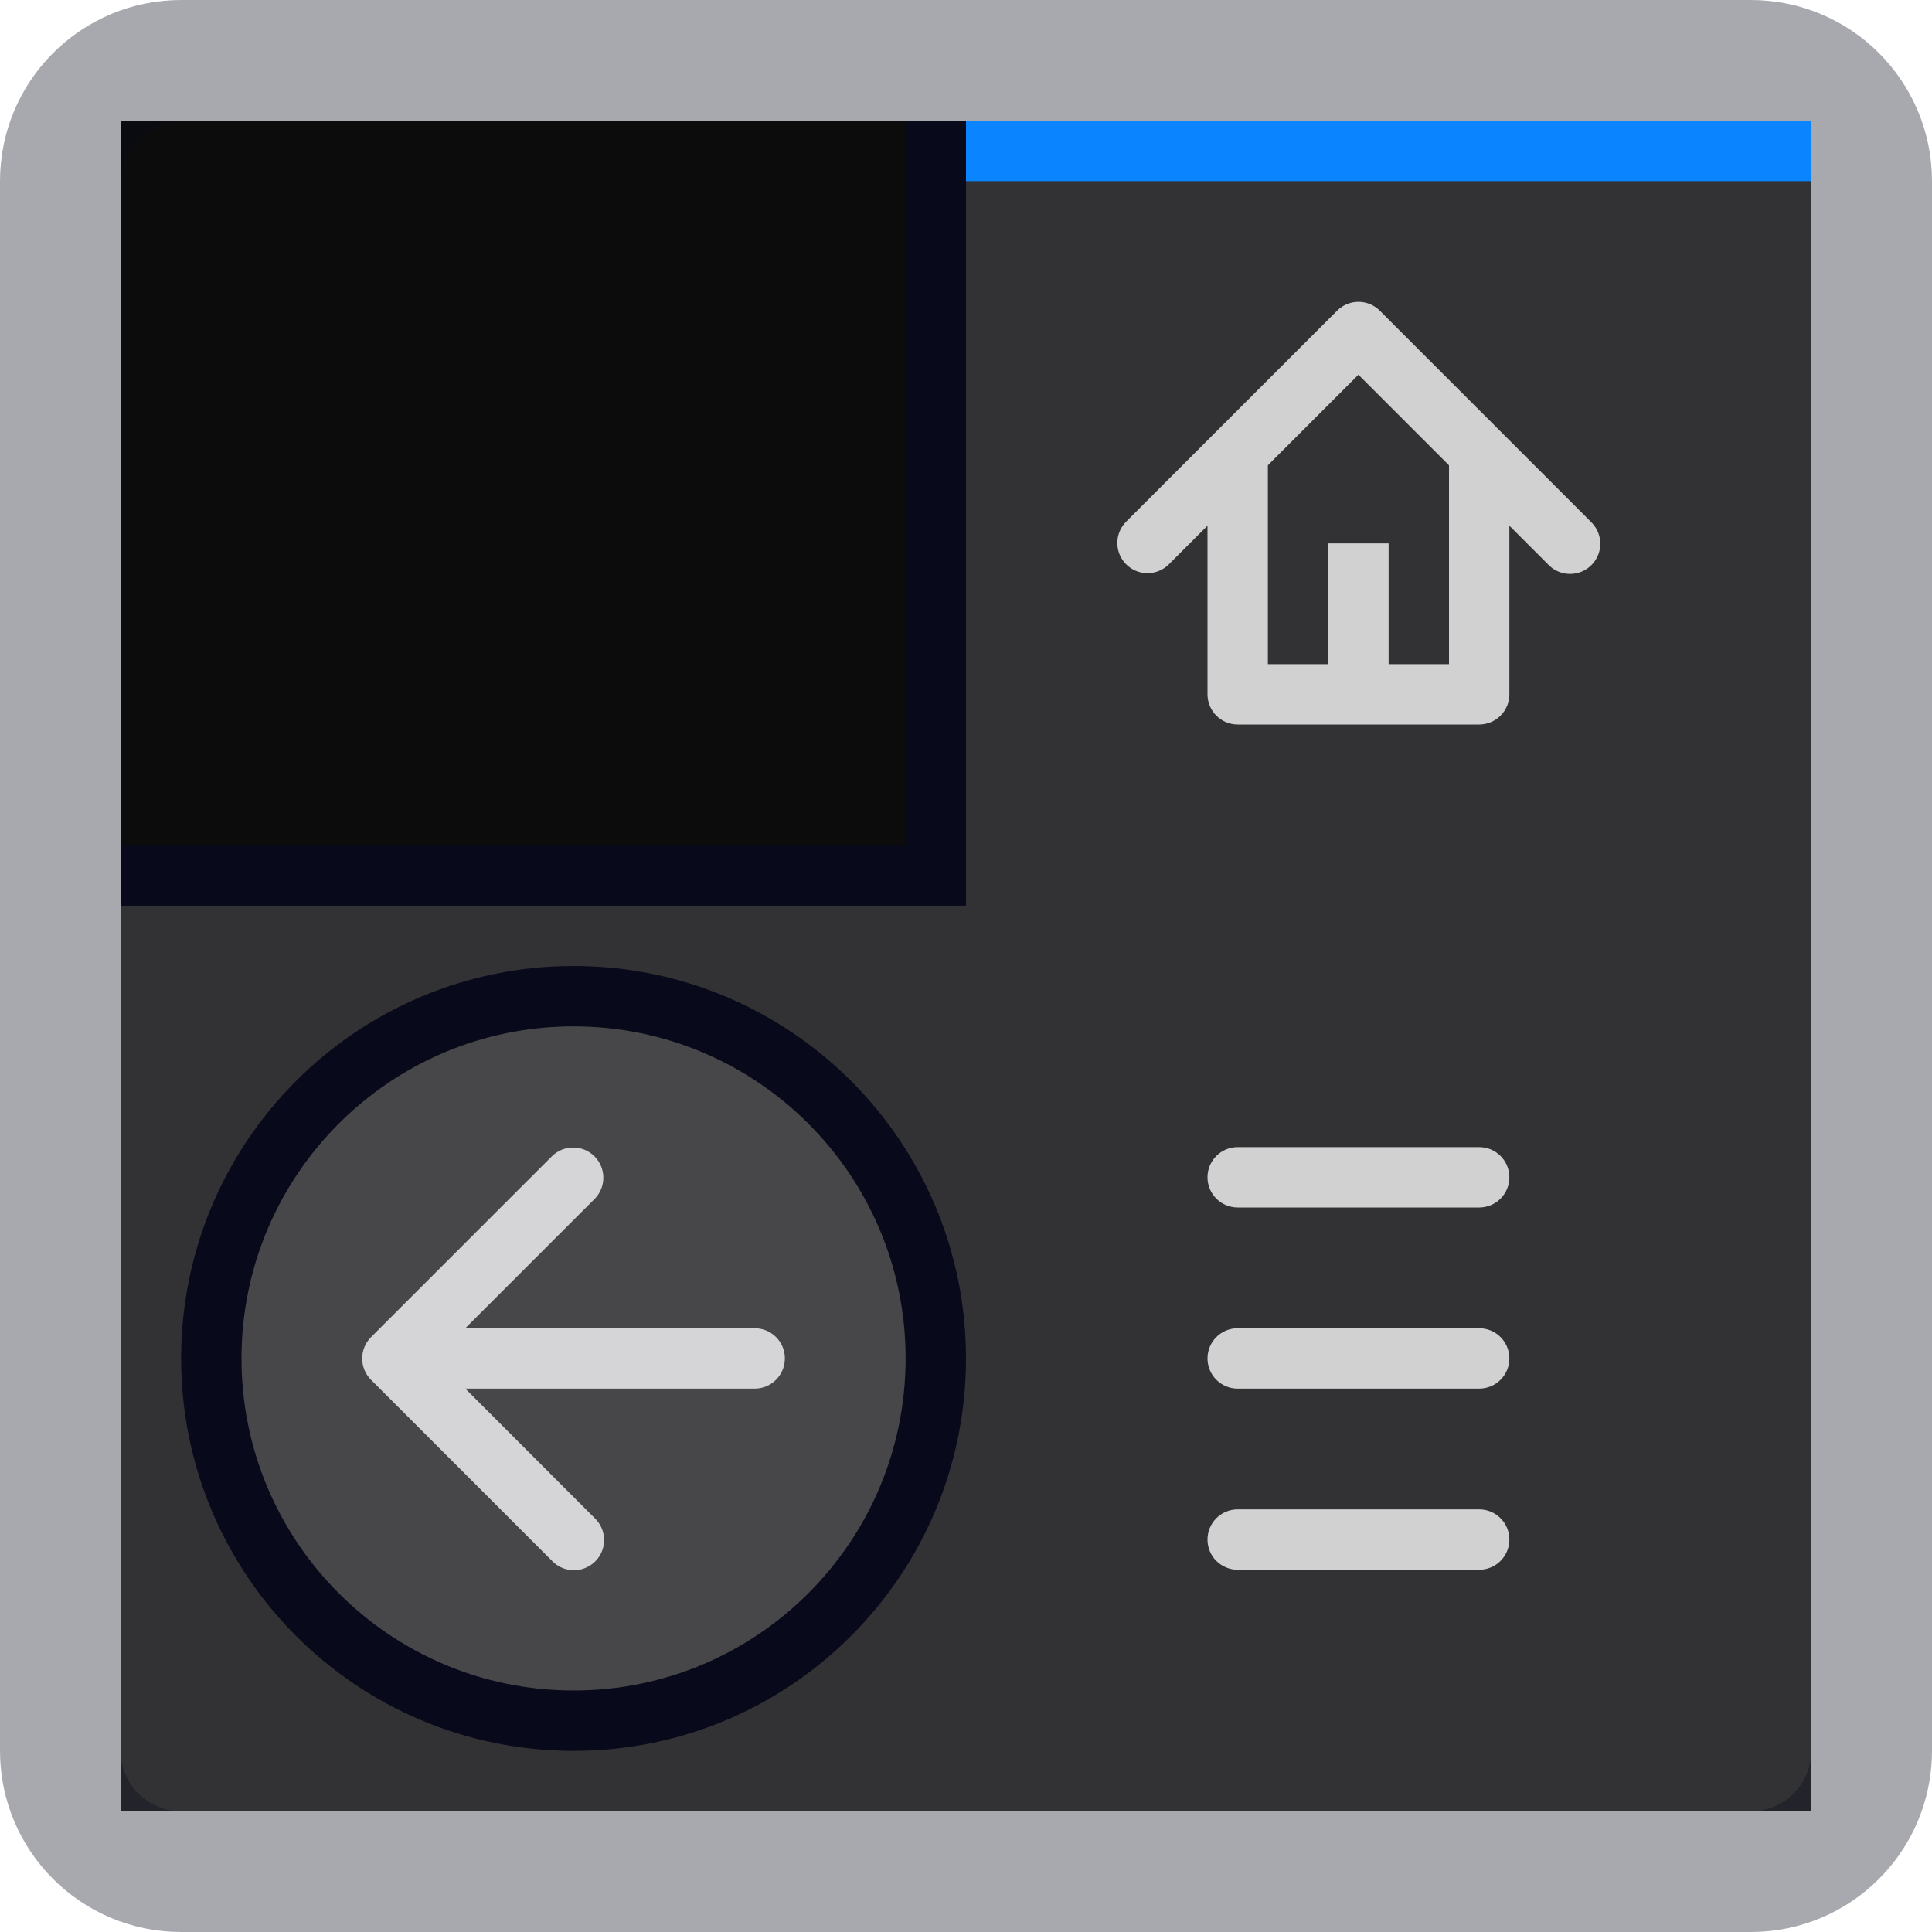
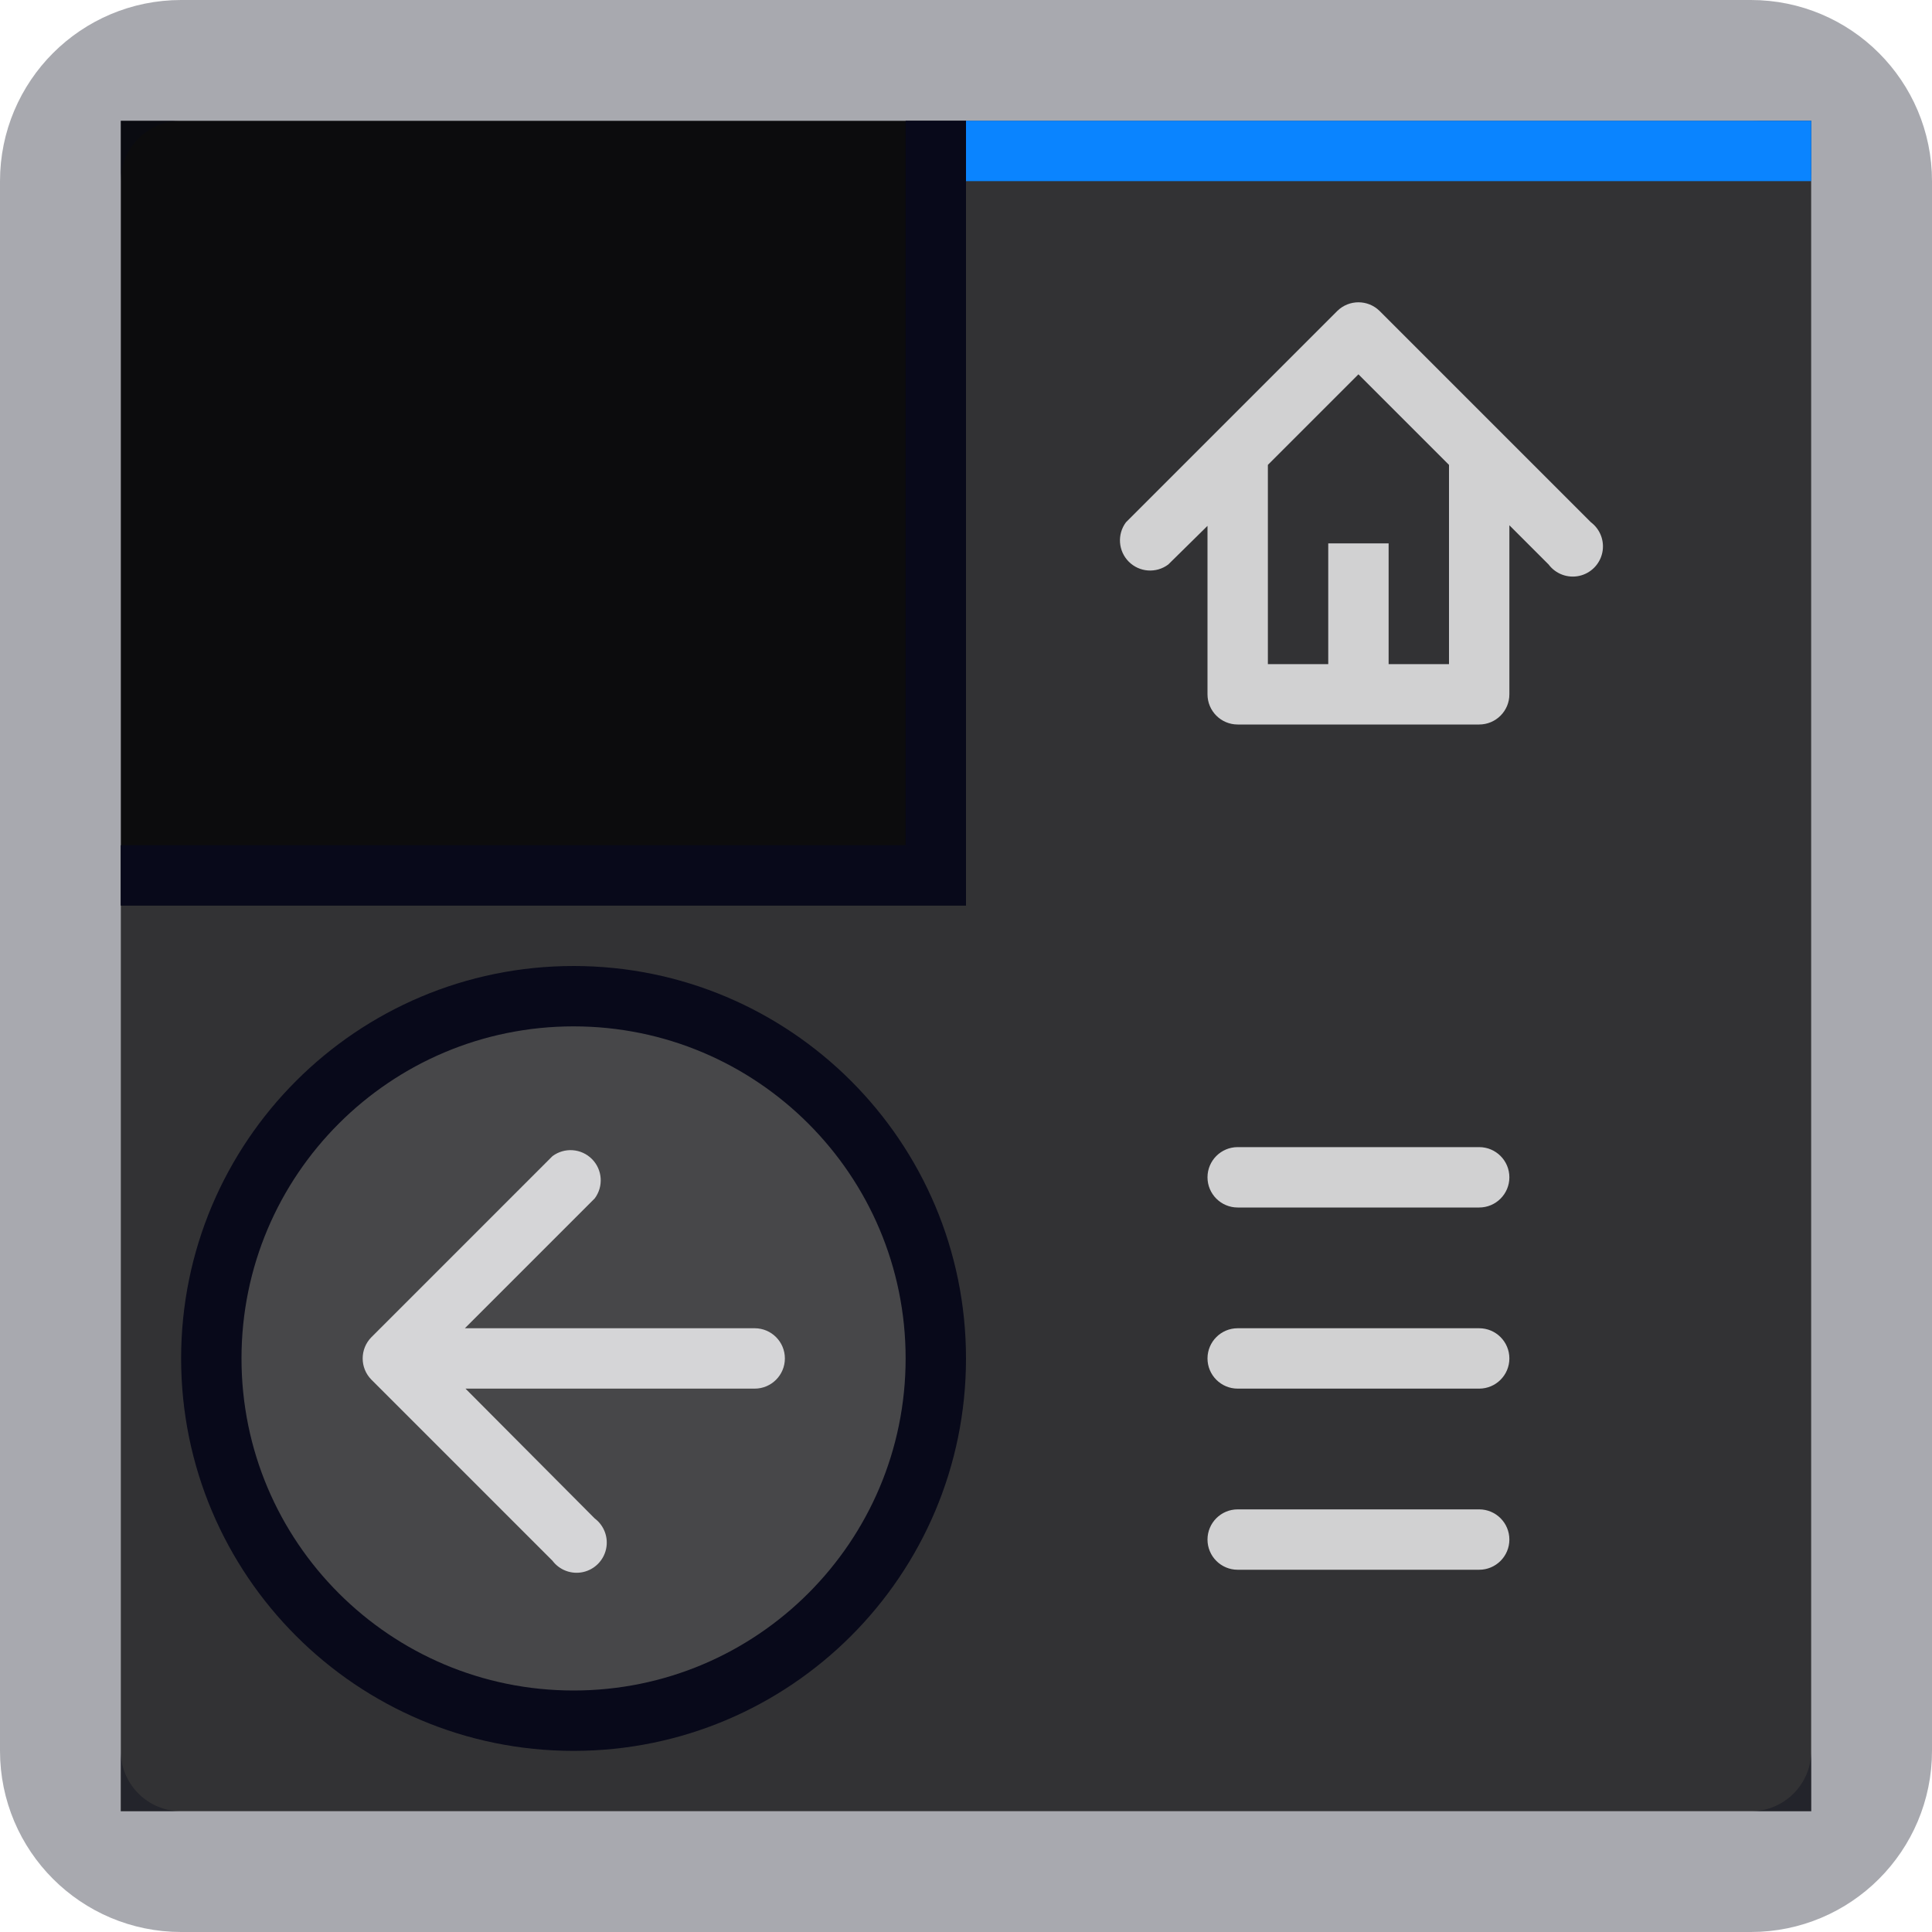
<svg xmlns="http://www.w3.org/2000/svg" width="32" height="32" viewBox="0 0 32 32">
  <path fill="#0c0c0d" d="M2 2h14v13H2z" />
  <path fill="#323234" d="M16 2v13H2v15h28V2H16z" />
  <rect x="1" y="1" width="30" height="30" rx="2" ry="2" fill="none" stroke="#08091a" stroke-opacity=".35" stroke-width="2" />
  <circle cx="9.5" cy="22.5" r="6" fill="#474749" stroke="#08091a" />
-   <path d="M12.5 22H7.707l2.146-2.146a.5.5 0 0 0-.707-.707l-3 3a.5.5 0 0 0 0 .708l3 3a.5.5 0 1 0 .707-.707L7.707 23H12.5a.5.5 0 0 0 0-1z" fill="#f9f9fa" fill-opacity=".8" />
-   <path d="M20.5 20h4a.5.5 0 0 0 0-1h-4a.5.5 0 0 0 0 1zm4 2h-4a.5.5 0 0 0 0 1h4a.5.5 0 0 0 0-1zm0 3h-4a.5.5 0 0 0 0 1h4a.5.5 0 0 0 0-1z" fill="#f9f9fa" fill-opacity=".8" />
+   <path d="M12.5 22H7.7l2.15-2.15a.5.5 0 00-.7-.7l-3 3a.5.5 0 000 .7l3 3a.5.5 0 10.7-.7L7.71 23h4.79a.5.5 0 000-1zM20.5 20h4a.5.5 0 000-1h-4a.5.5 0 000 1zm4 2h-4a.5.5 0 000 1h4a.5.5 0 000-1zm0 3h-4a.5.5 0 000 1h4a.5.5 0 000-1z" fill="#f9f9fa" fill-opacity=".8" />
  <path fill="#0a84ff" d="M16 2h14v1H16z" />
-   <path d="M26.354 8.646l-3.5-3.5a.5.5 0 0 0-.707 0l-3.5 3.5a.5.5 0 0 0 .707.707L20 8.707V11.5a.5.5 0 0 0 .5.5h4a.5.5 0 0 0 .5-.5V8.707l.646.646a.5.5 0 1 0 .707-.707zM24 11h-1V9h-1v2h-1V7.707l1.5-1.5 1.5 1.5z" fill="#f9f9fa" fill-opacity=".8" />
+   <path d="M26.35 8.65l-3.5-3.5a.5.5 0 00-.7 0l-3.5 3.5a.5.5 0 00.7.7l.65-.64v2.79a.5.5 0 00.5.5h4a.5.5 0 00.5-.5V8.7l.65.65a.5.5 0 10.7-.7zM24 11h-1V9h-1v2h-1V7.7l1.5-1.5L24 7.7z" fill="#f9f9fa" fill-opacity=".8" />
  <path fill="#08091a" d="M15 2v12H2v1h14V2h-1z" />
</svg>
